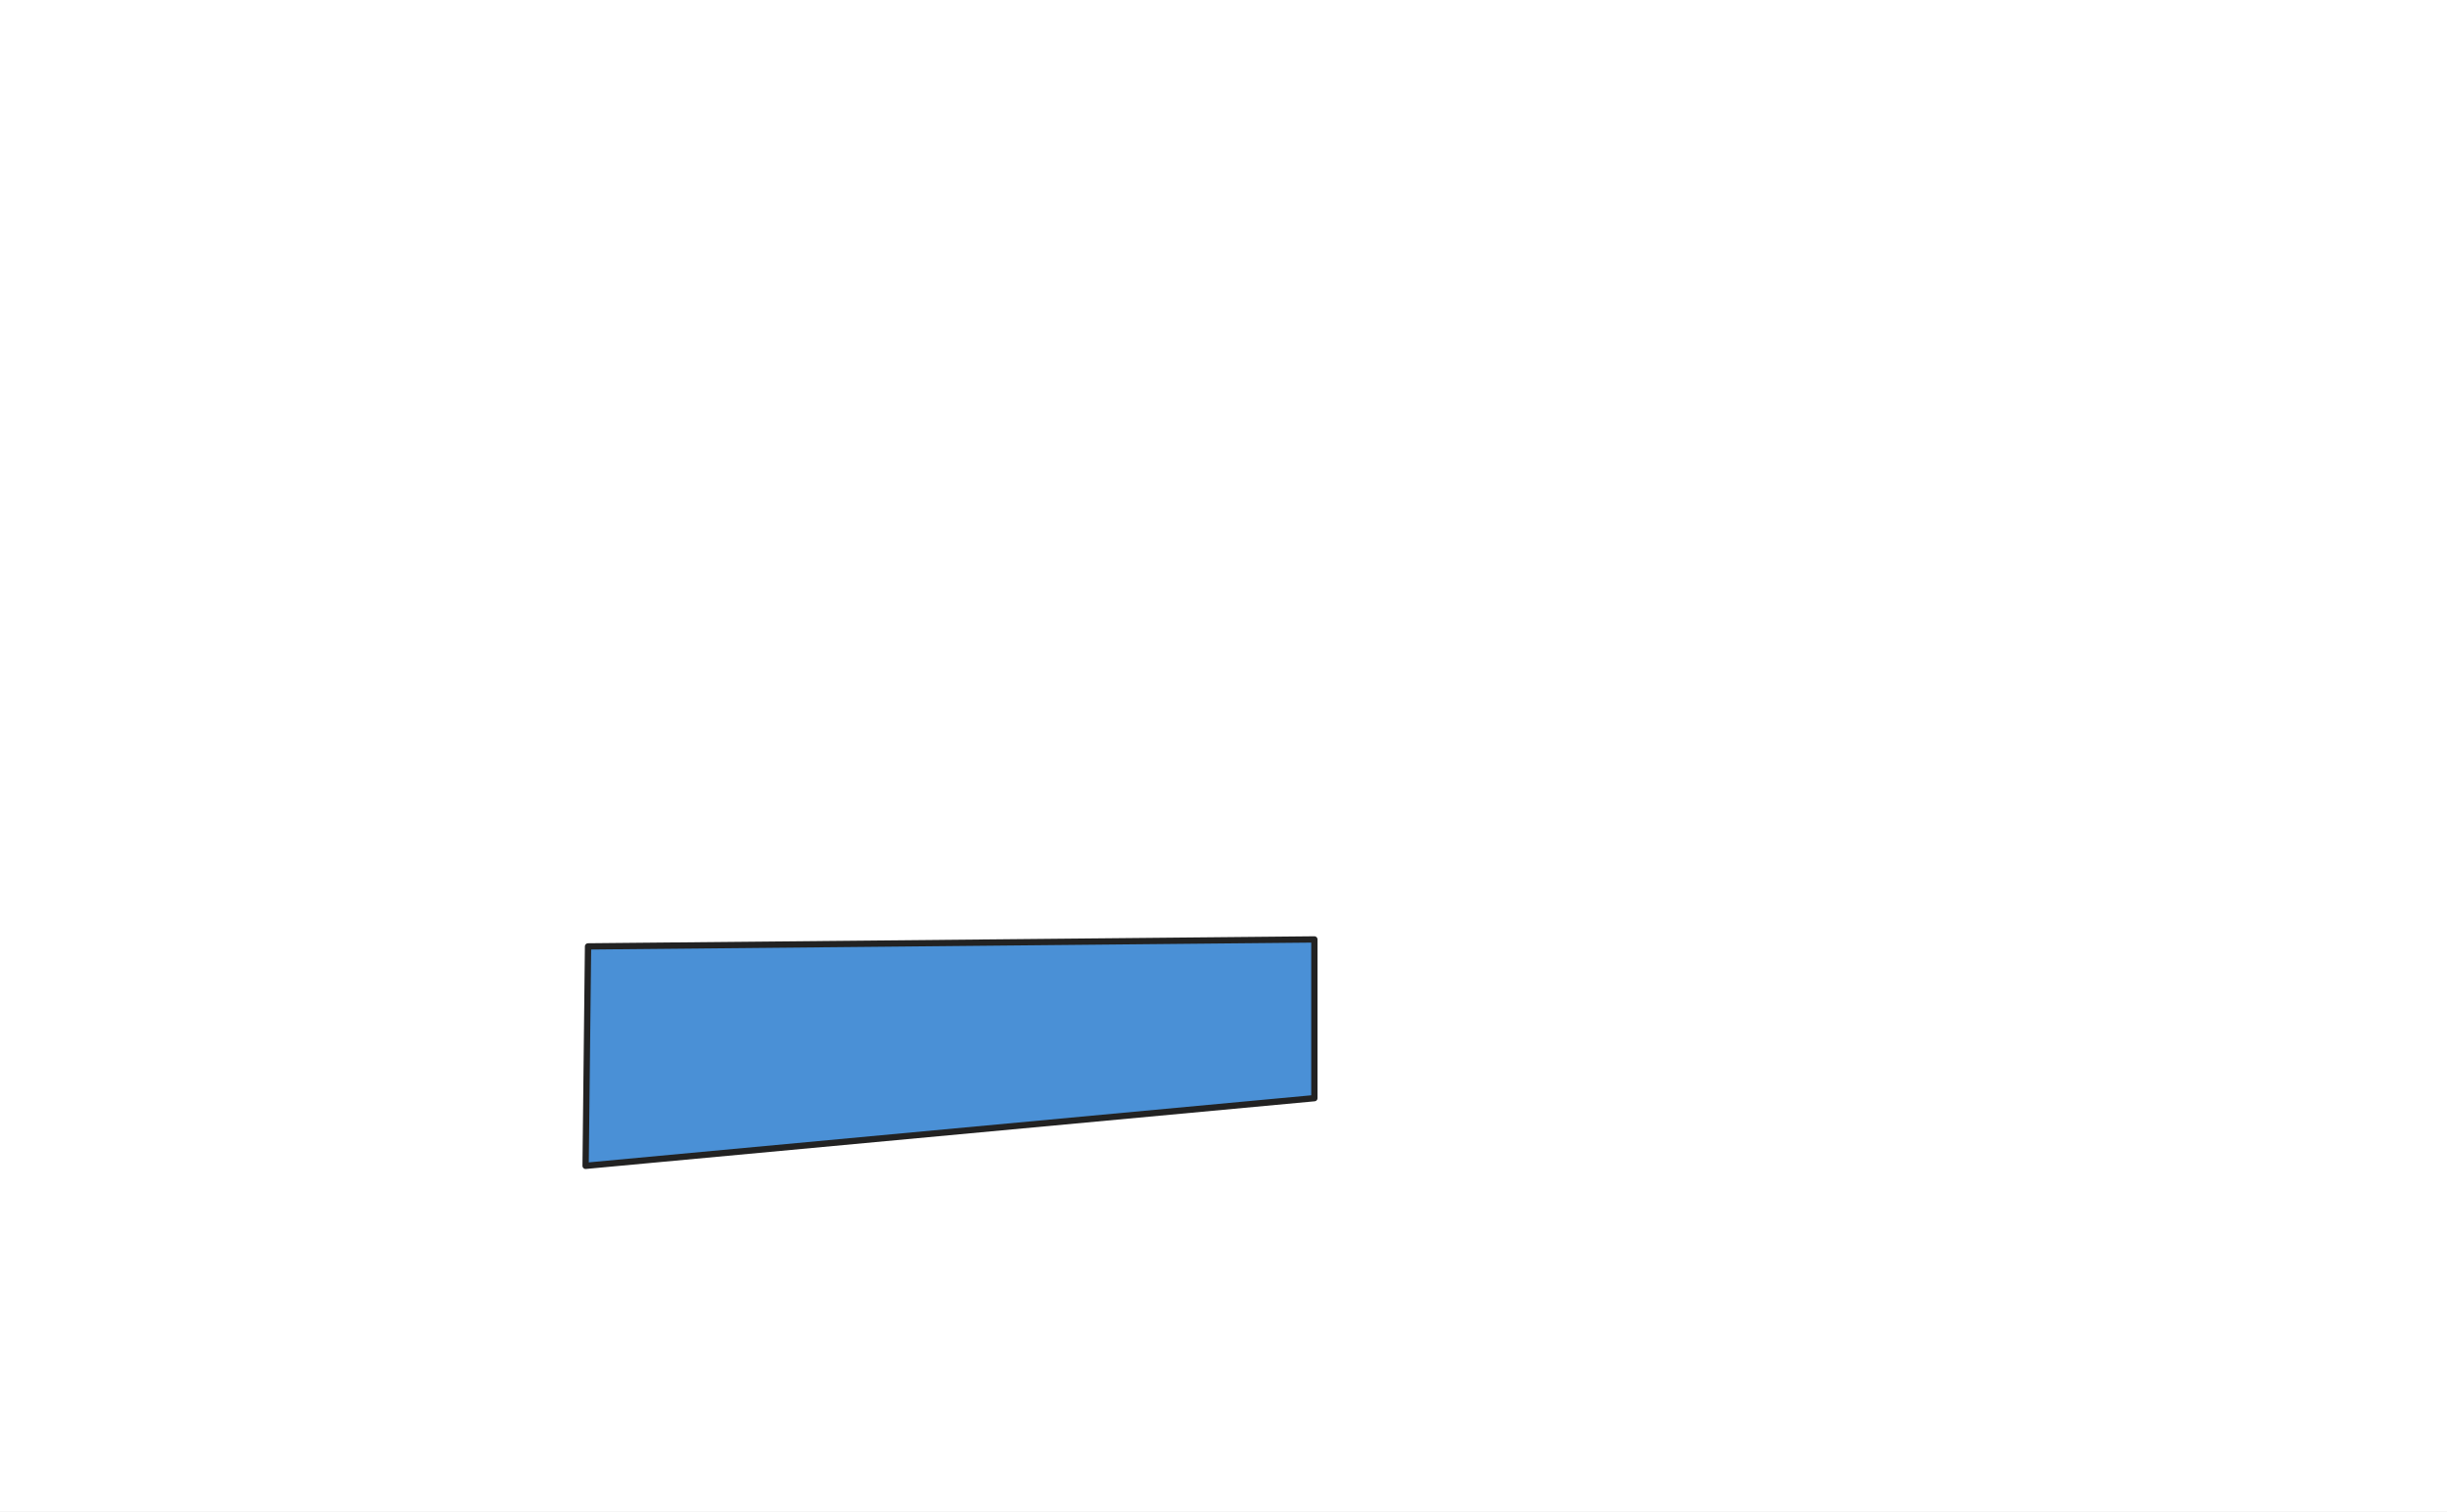
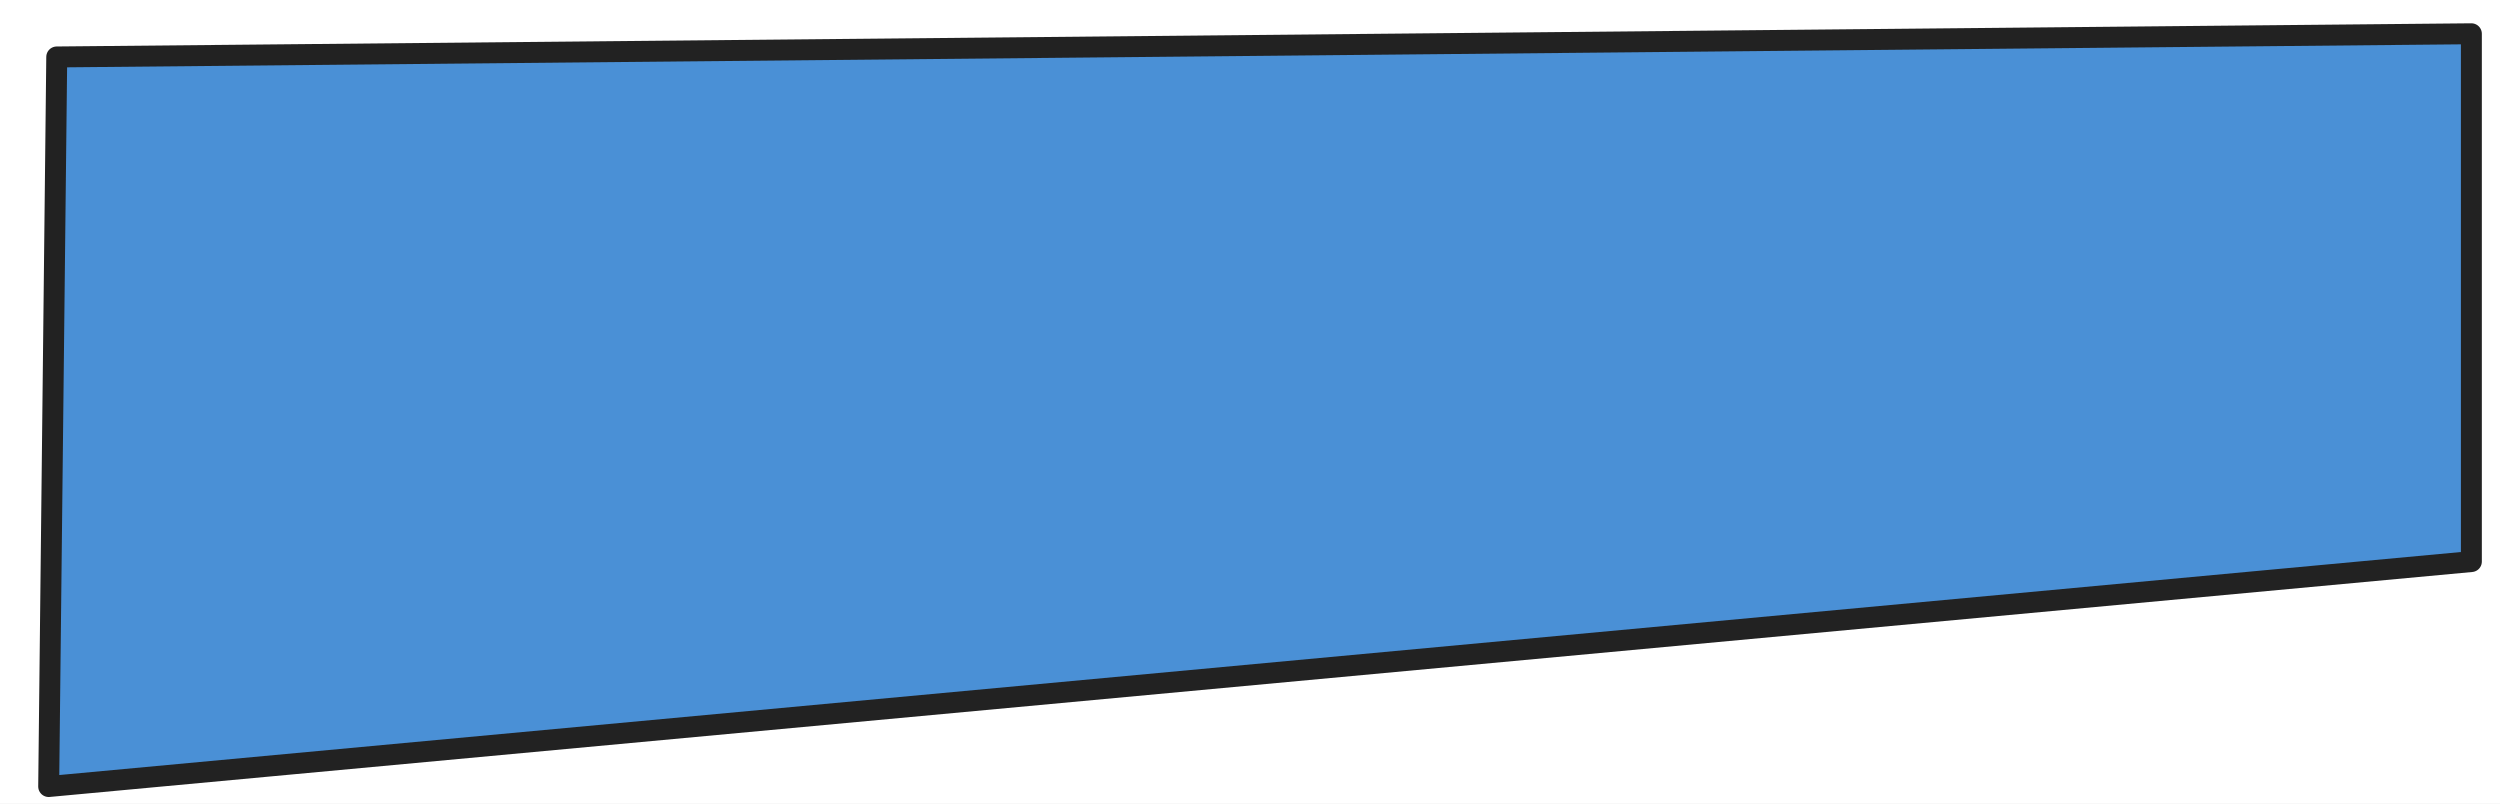
- <svg xmlns="http://www.w3.org/2000/svg" width="777" height="480">
+ <svg xmlns="http://www.w3.org/2000/svg" width="238.789" height="76.748">
  <rect id="backgroundrect" width="100%" height="100%" x="0" y="0" fill="#FFFFFF" stroke="none" />
  <g class="currentLayer" style="">
-     <path fill="#4a90d6" fill-opacity="1" stroke="#222222" stroke-opacity="1" stroke-width="2" stroke-dasharray="none" stroke-linejoin="round" stroke-linecap="butt" stroke-dashoffset="" fill-rule="nonzero" opacity="1" marker-start="" marker-mid="" marker-end="" id="svg_3" d="M 186.721 300.562 L 185.95 370.248 L 417.355 348.76 L 417.355 298.347 L 186.721 300.562 z" style="color: rgb(0, 0, 0);" />
+     <path fill="#4a90d6" fill-opacity="1" stroke="#222222" stroke-opacity="1" stroke-width="2" stroke-dasharray="none" stroke-linejoin="round" stroke-linecap="butt" stroke-dashoffset="" fill-rule="nonzero" opacity="1" marker-start="" marker-mid="" marker-end="" id="svg_3" d="M5.42,5.44 L4.65,75.126 L236.055,53.638 L236.055,3.225 L5.42,5.44 z" style="color: rgb(0, 0, 0);" class="" />
  </g>
</svg>
